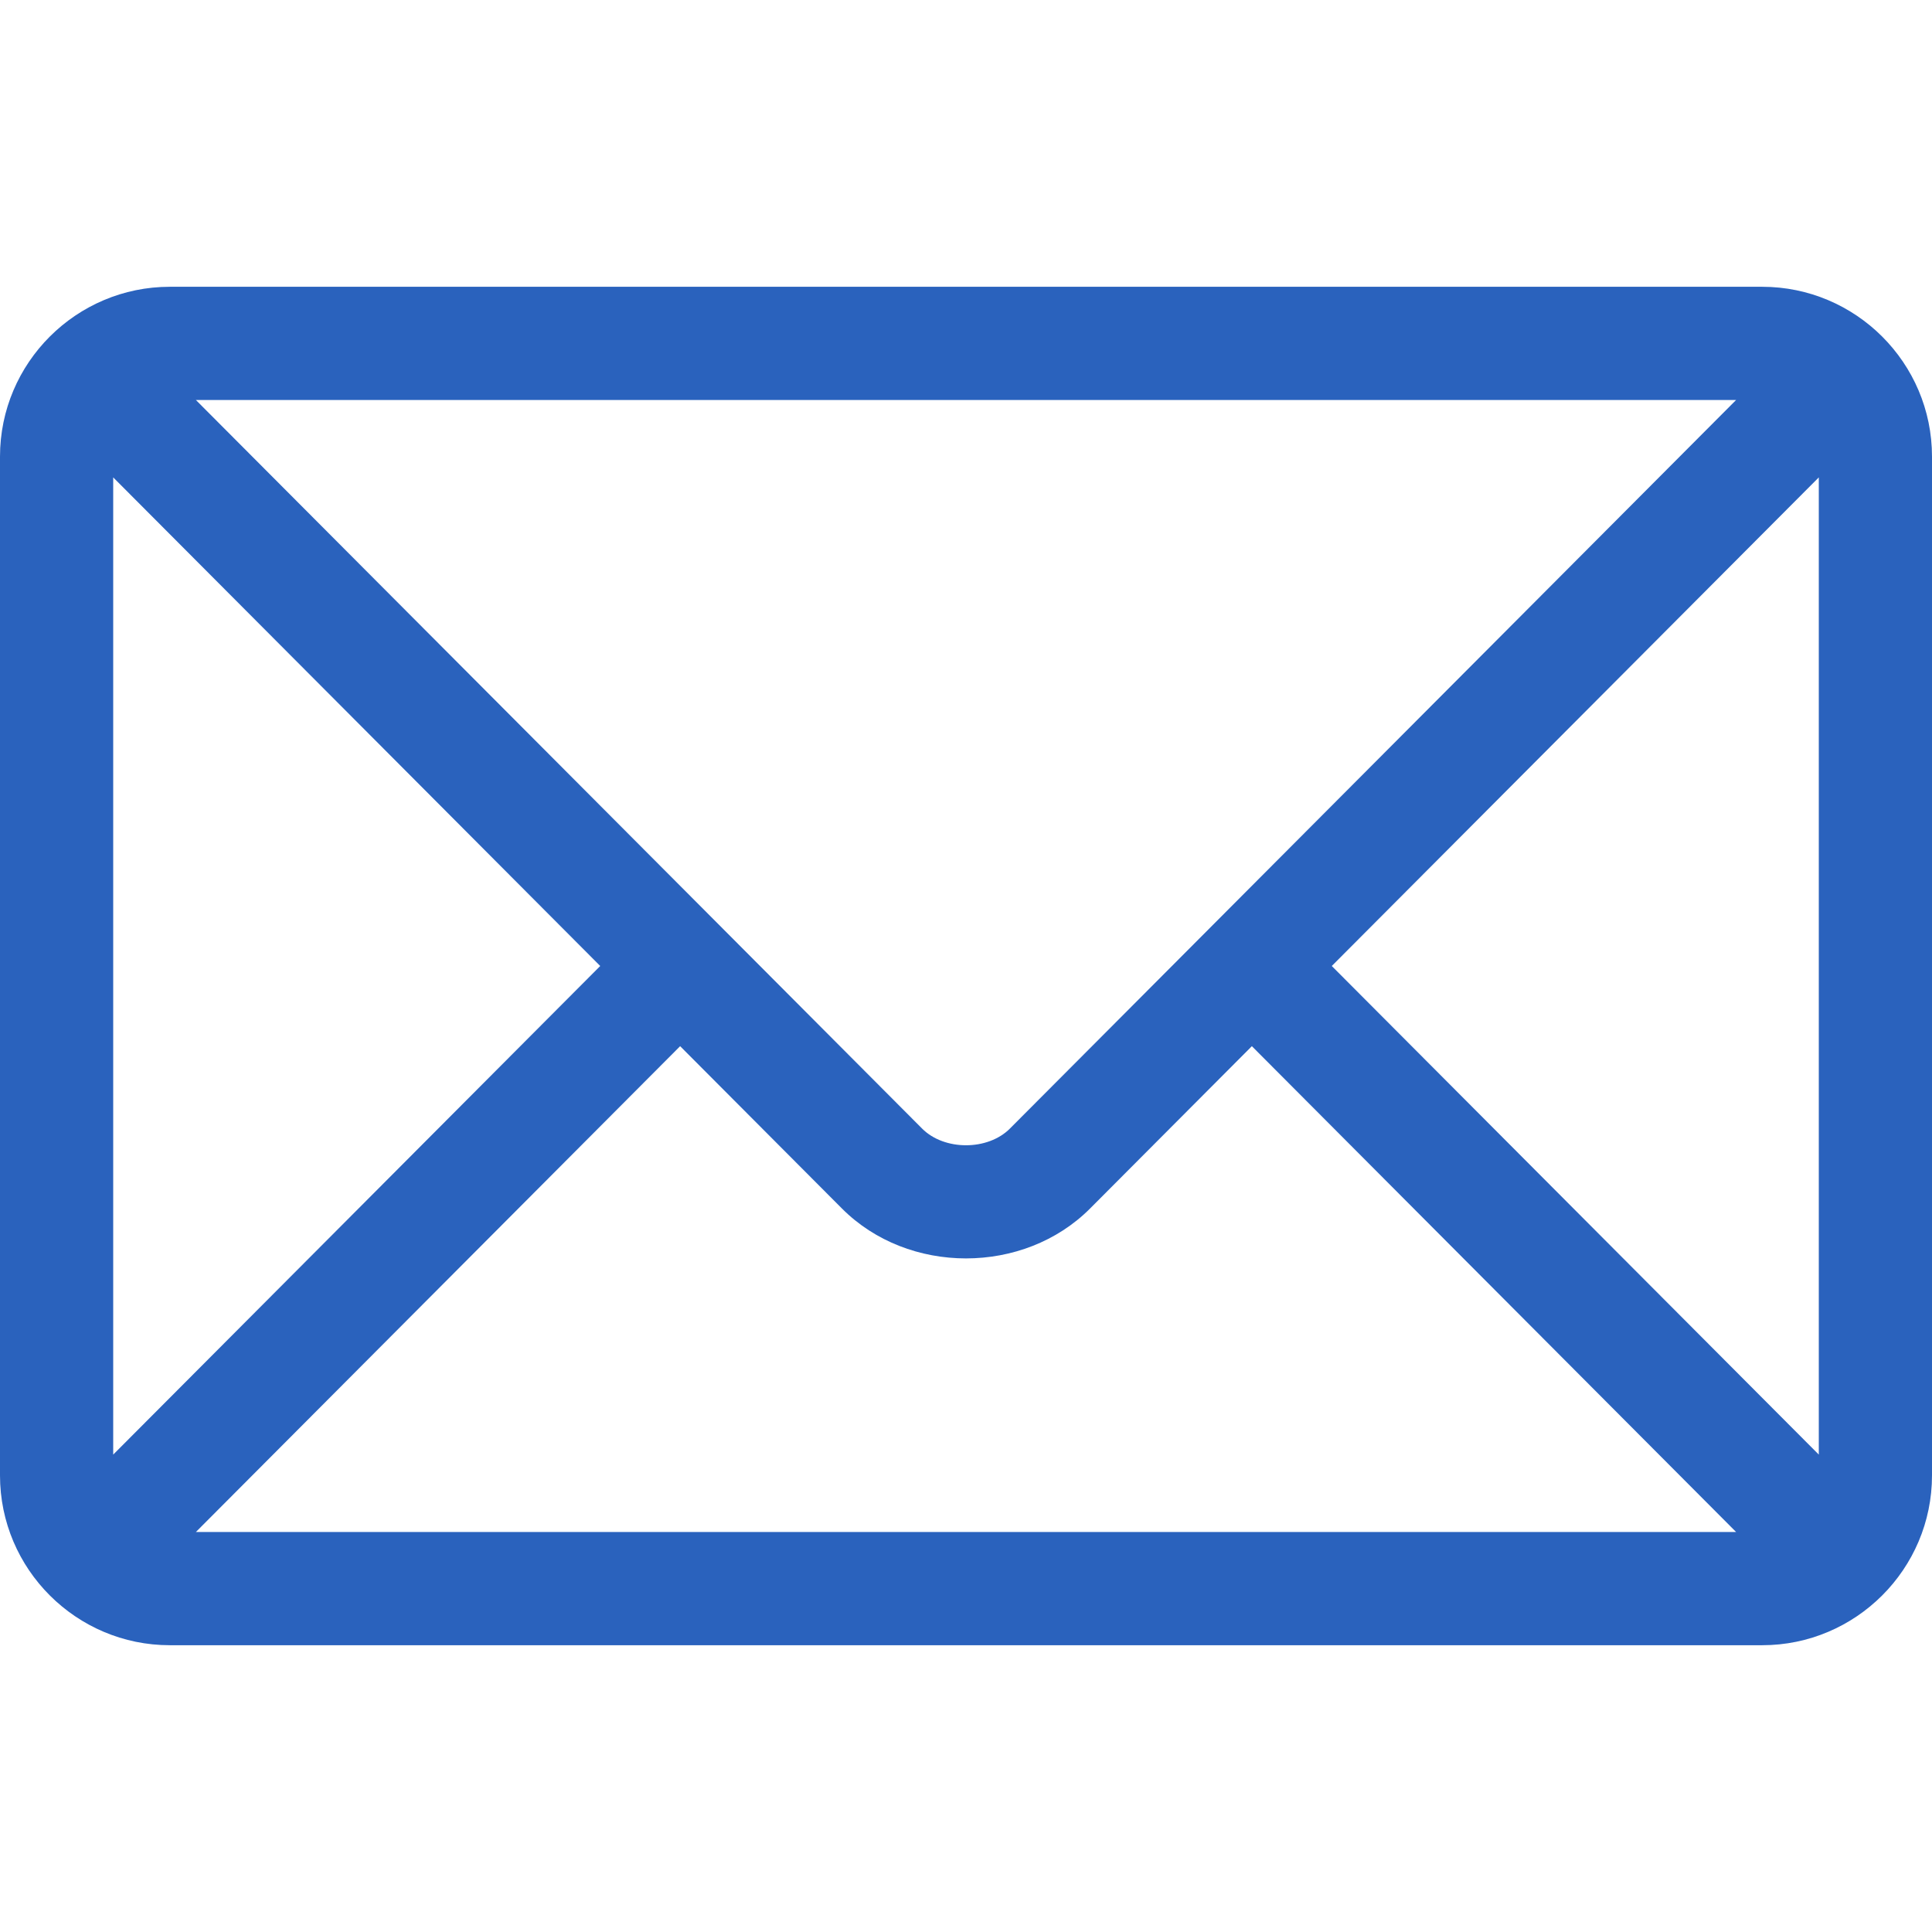
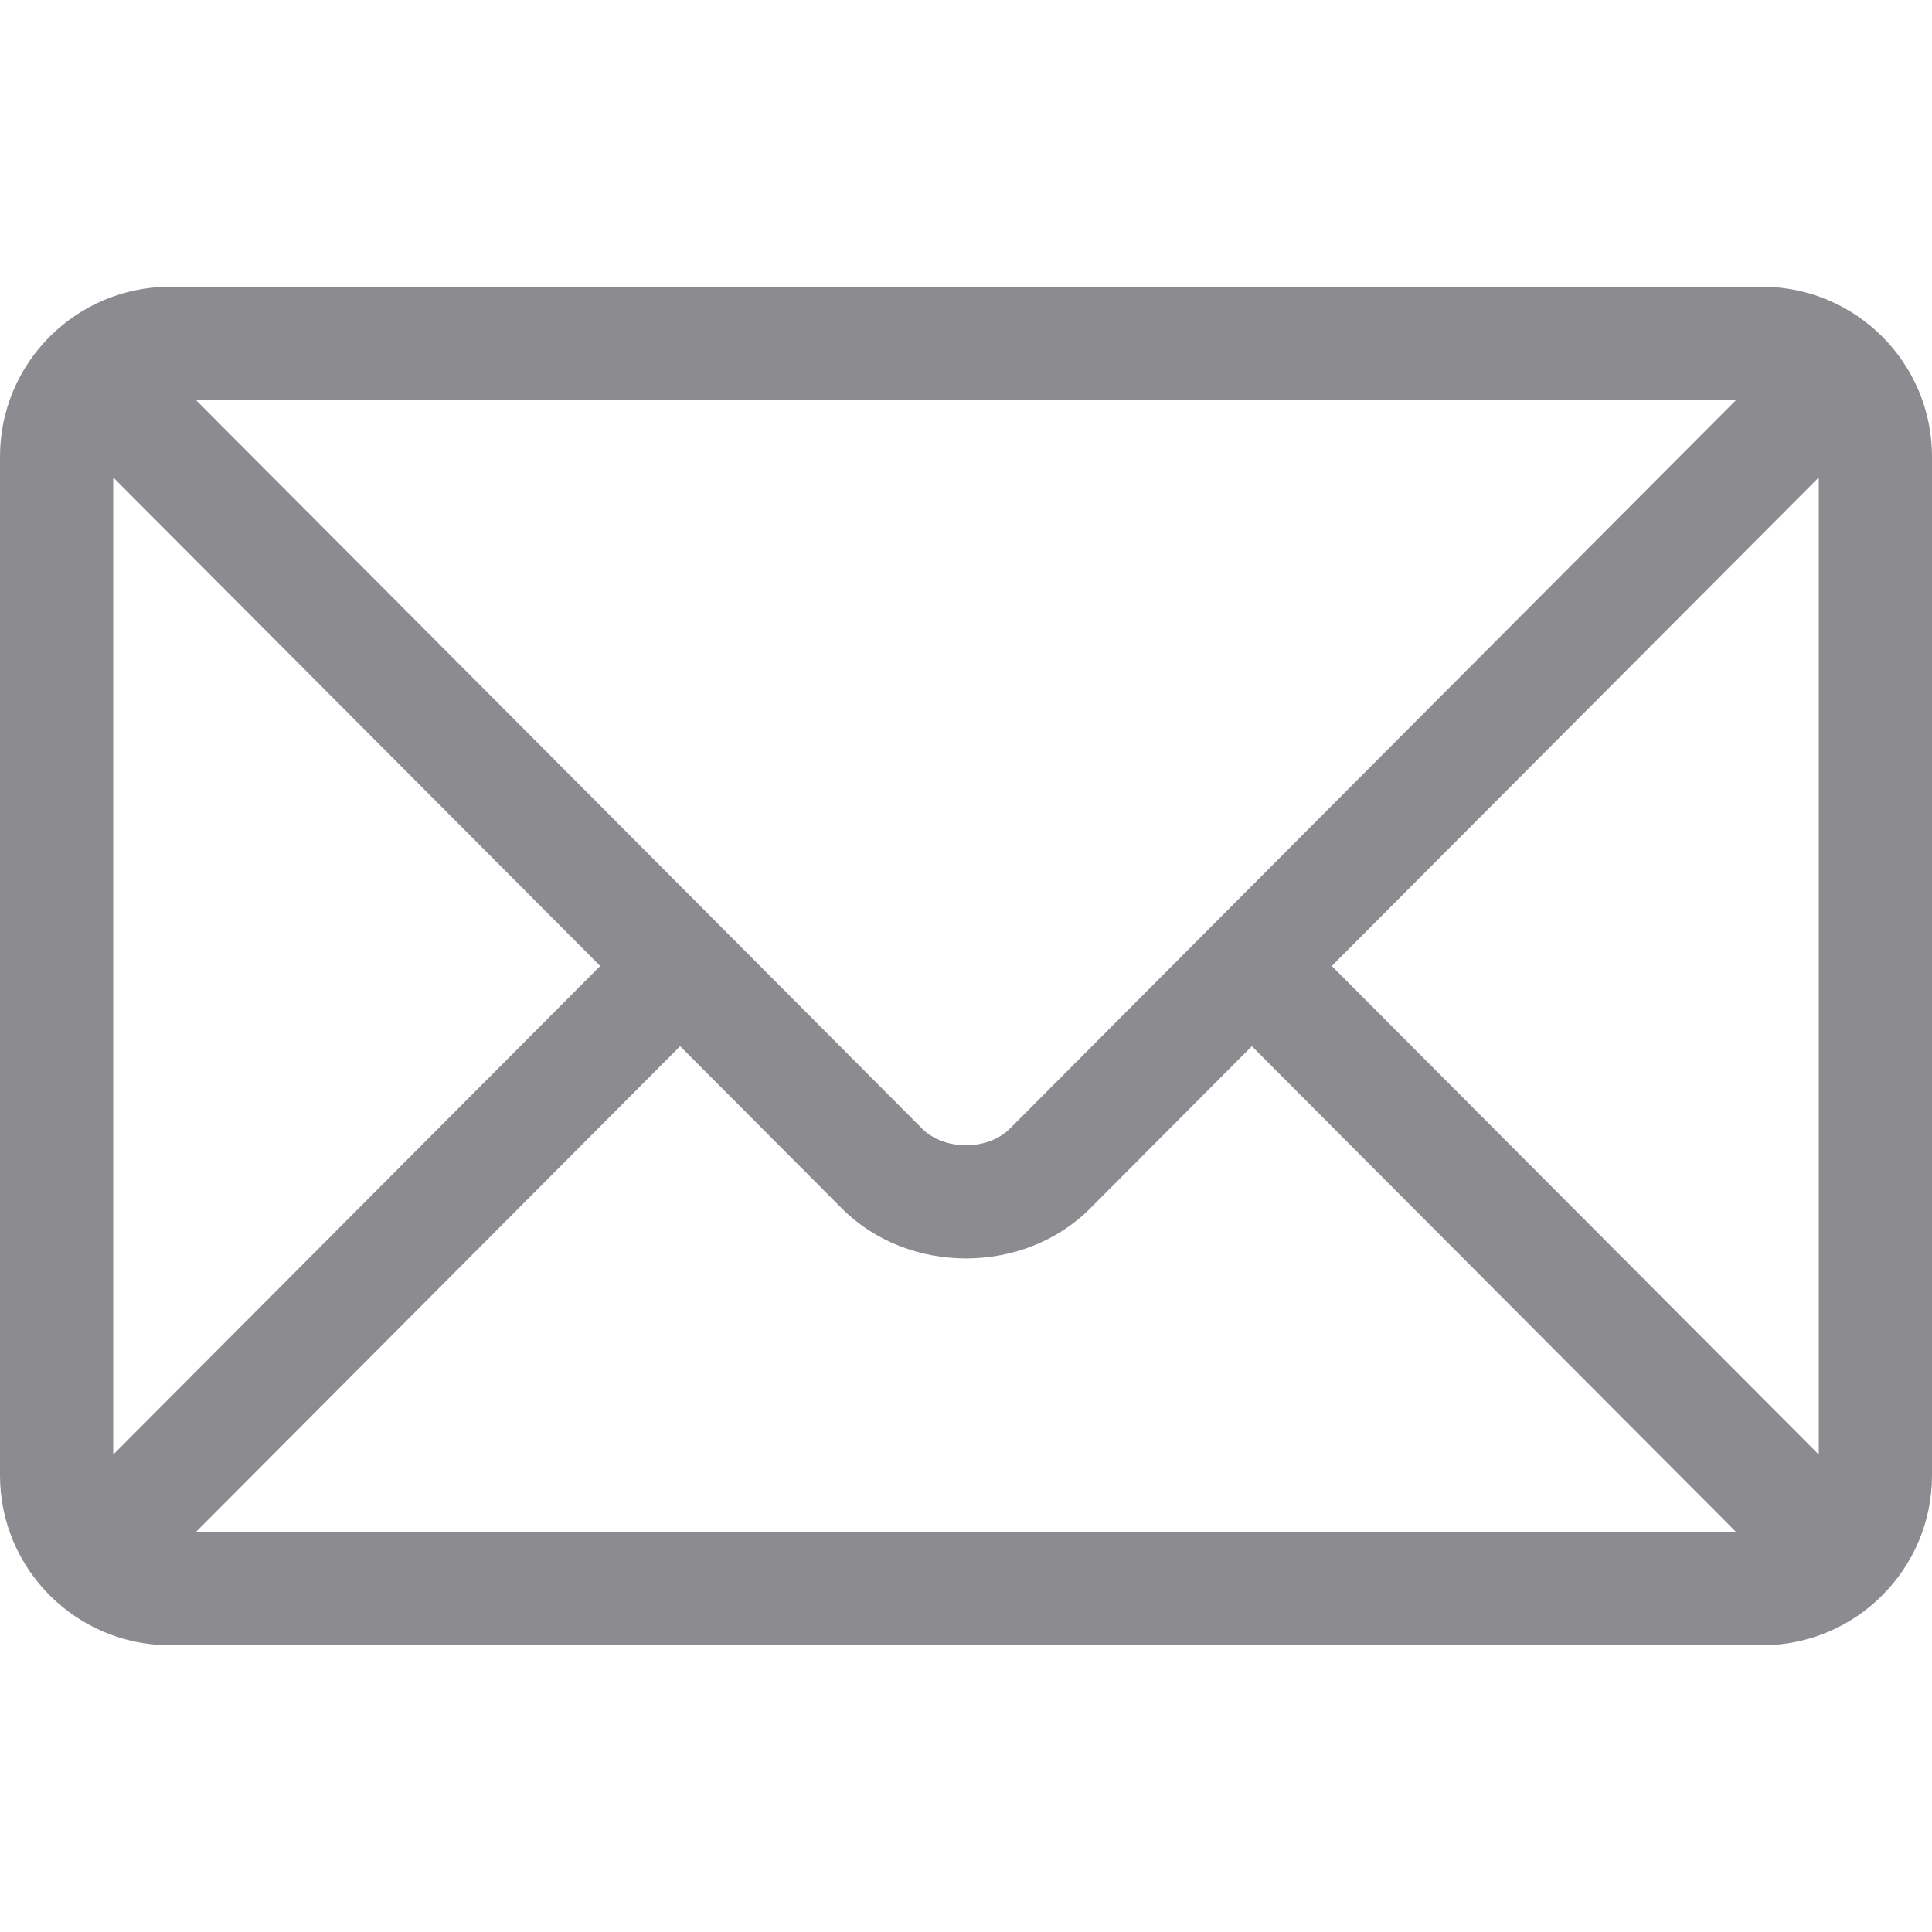
<svg xmlns="http://www.w3.org/2000/svg" version="1.1" width="512" height="512" x="0" y="0" viewBox="0 0 512 512" style="enable-background:new 0 0 512 512" xml:space="preserve" class="">
  <g>
    <g>
      <g>
-         <path d="M467,76H45C20.238,76,0,96.149,0,121v270c0,24.86,20.251,45,45,45h422c24.762,0,45-20.149,45-45V121    C512,96.143,491.752,76,467,76z M460.09,106c-14.549,14.597-185.445,186.05-192.466,193.094c-5.864,5.882-17.381,5.886-23.248,0    L51.91,106H460.09z M30,385.485v-258.97L159.065,256L30,385.485z M51.91,406l128.334-128.752l42.885,43.025    c17.574,17.631,48.175,17.624,65.743,0l42.885-43.024L460.09,406H51.91z M482,385.485L352.935,256L482,126.515V385.485z" fill="#2A62BD" data-original="#2A62BD" class="" />
+         <path d="M467,76H45C20.238,76,0,96.149,0,121v270c0,24.86,20.251,45,45,45h422c24.762,0,45-20.149,45-45V121    C512,96.143,491.752,76,467,76z M460.09,106c-14.549,14.597-185.445,186.05-192.466,193.094c-5.864,5.882-17.381,5.886-23.248,0    L51.91,106H460.09z M30,385.485v-258.97L159.065,256L30,385.485z M51.91,406l128.334-128.752l42.885,43.025    c17.574,17.631,48.175,17.624,65.743,0l42.885-43.024L460.09,406H51.91z M482,385.485L352.935,256L482,126.515V385.485z" fill="#8c8b90" data-original="#8c8b90" class="" />
      </g>
    </g>
    <g>
</g>
    <g>
</g>
    <g>
</g>
    <g>
</g>
    <g>
</g>
    <g>
</g>
    <g>
</g>
    <g>
</g>
    <g>
</g>
    <g>
</g>
    <g>
</g>
    <g>
</g>
    <g>
</g>
    <g>
</g>
    <g>
</g>
  </g>
</svg>
